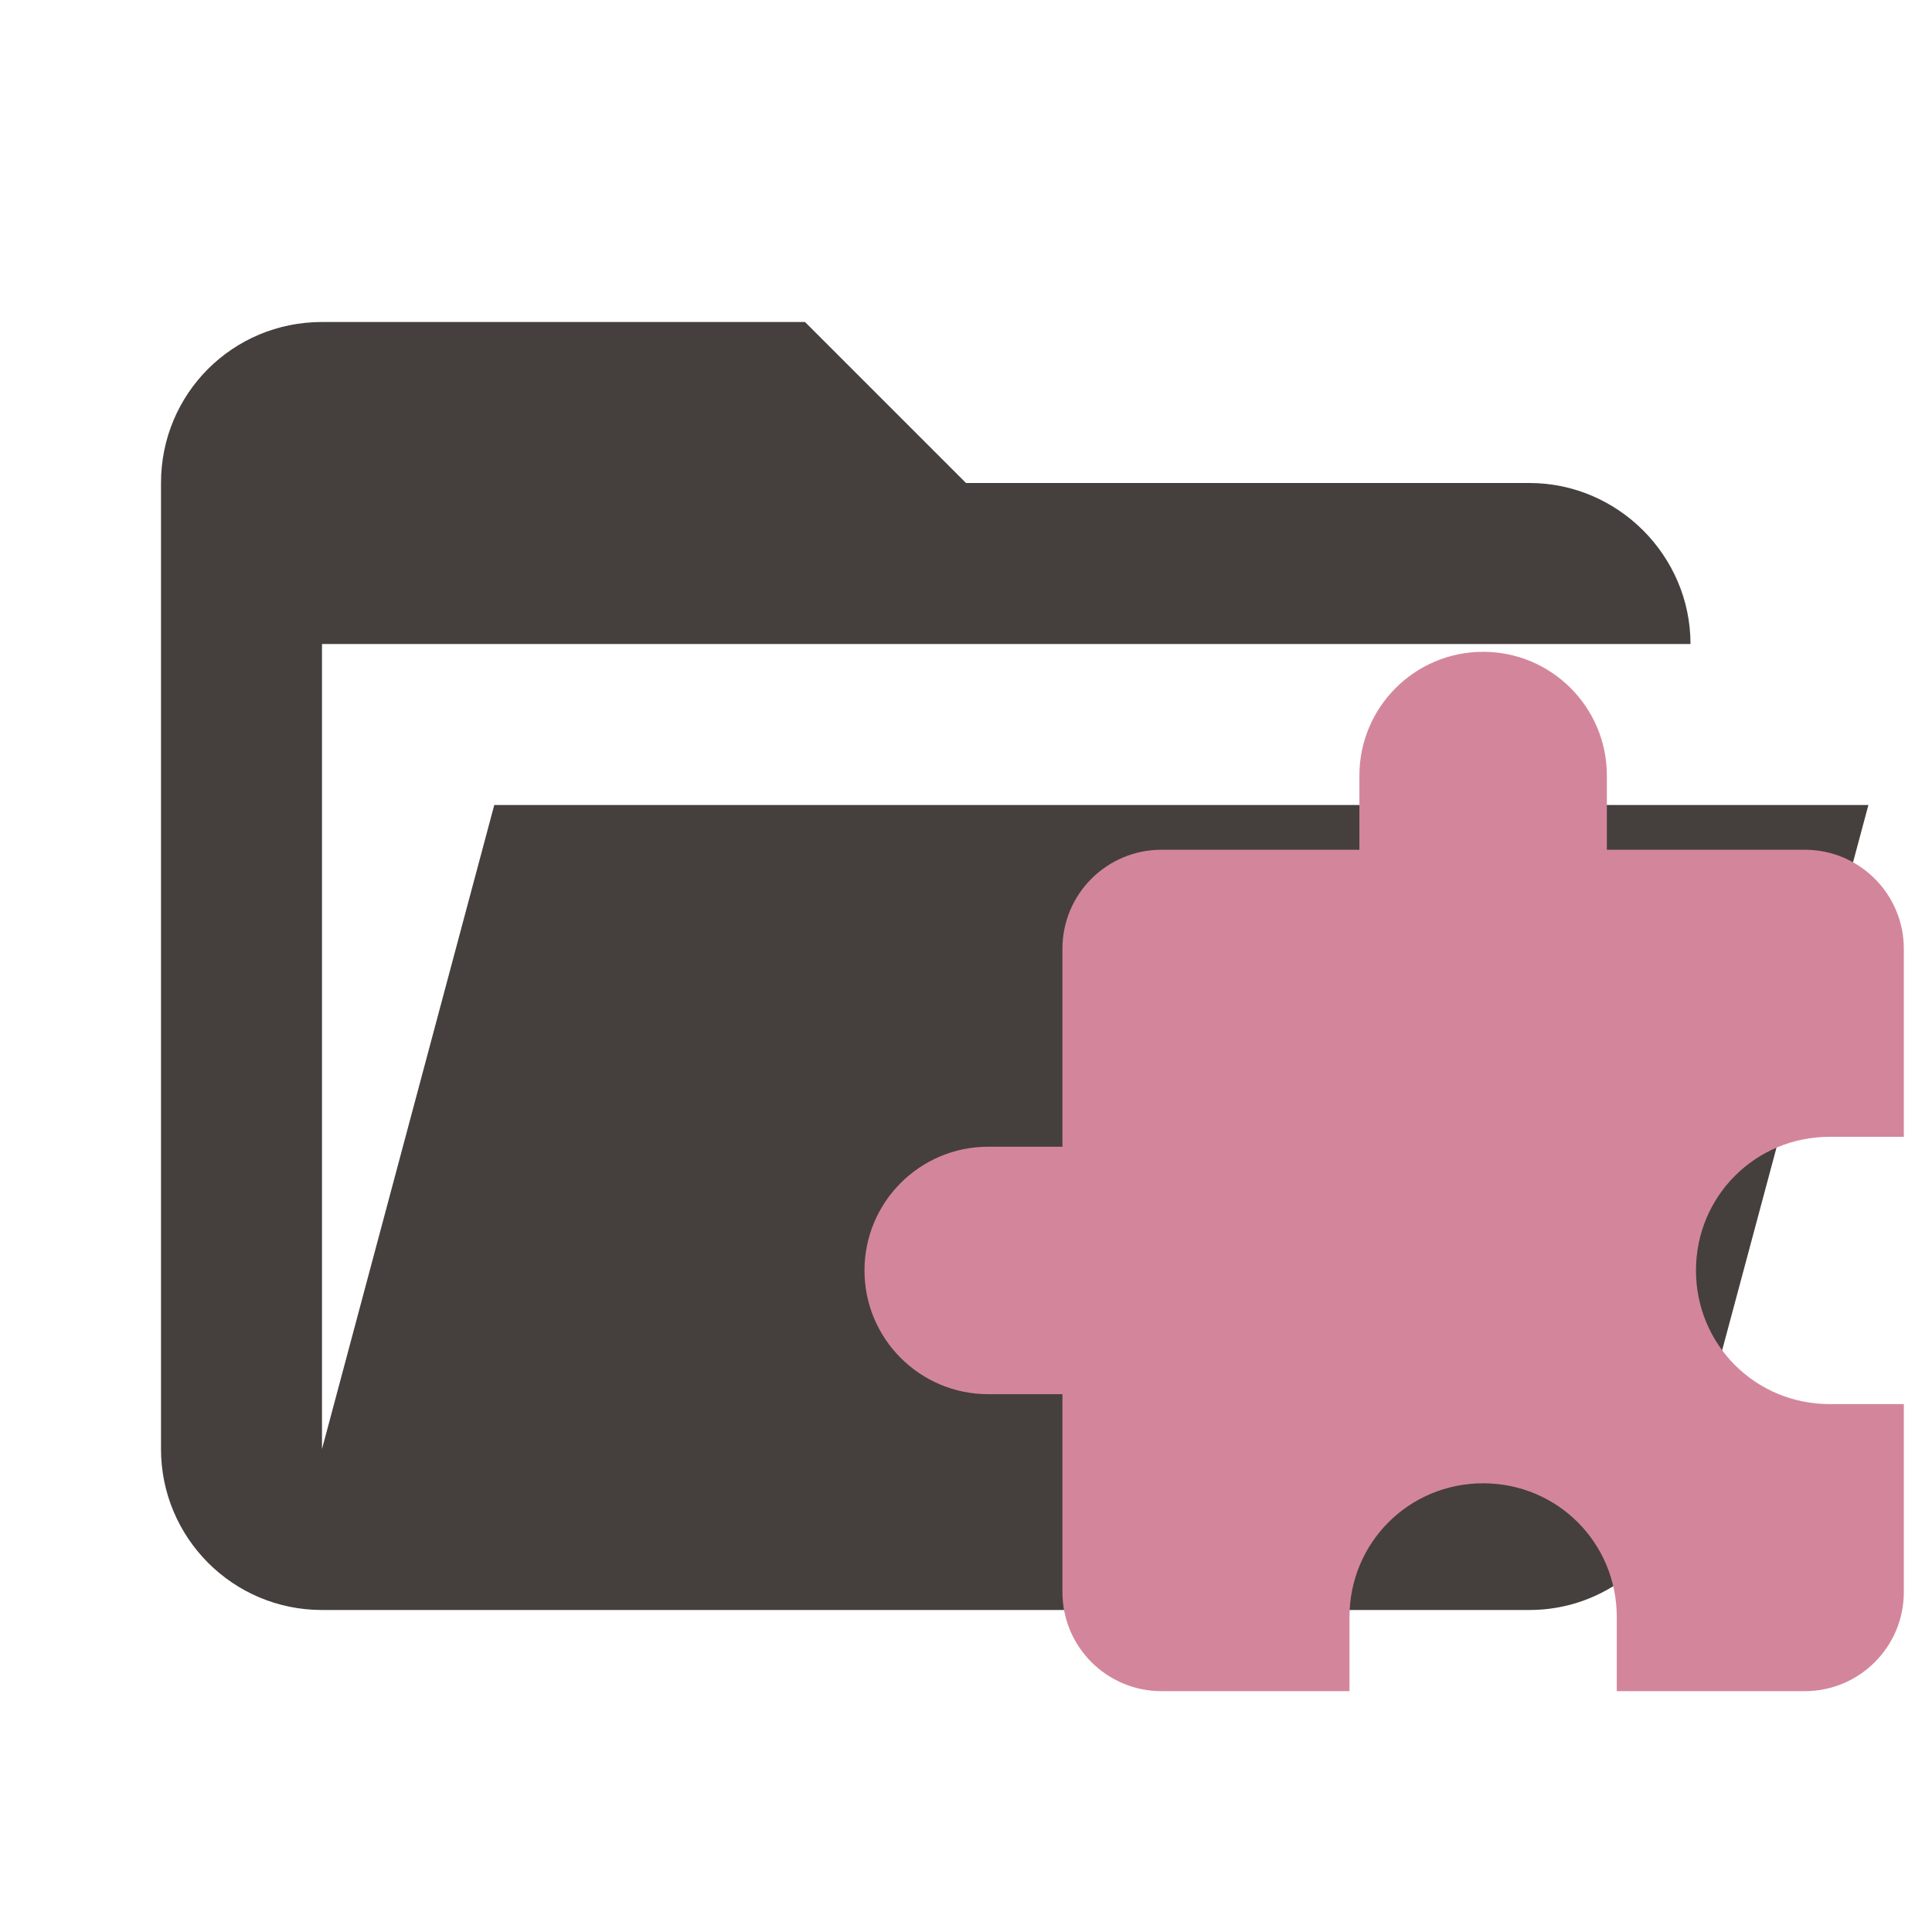
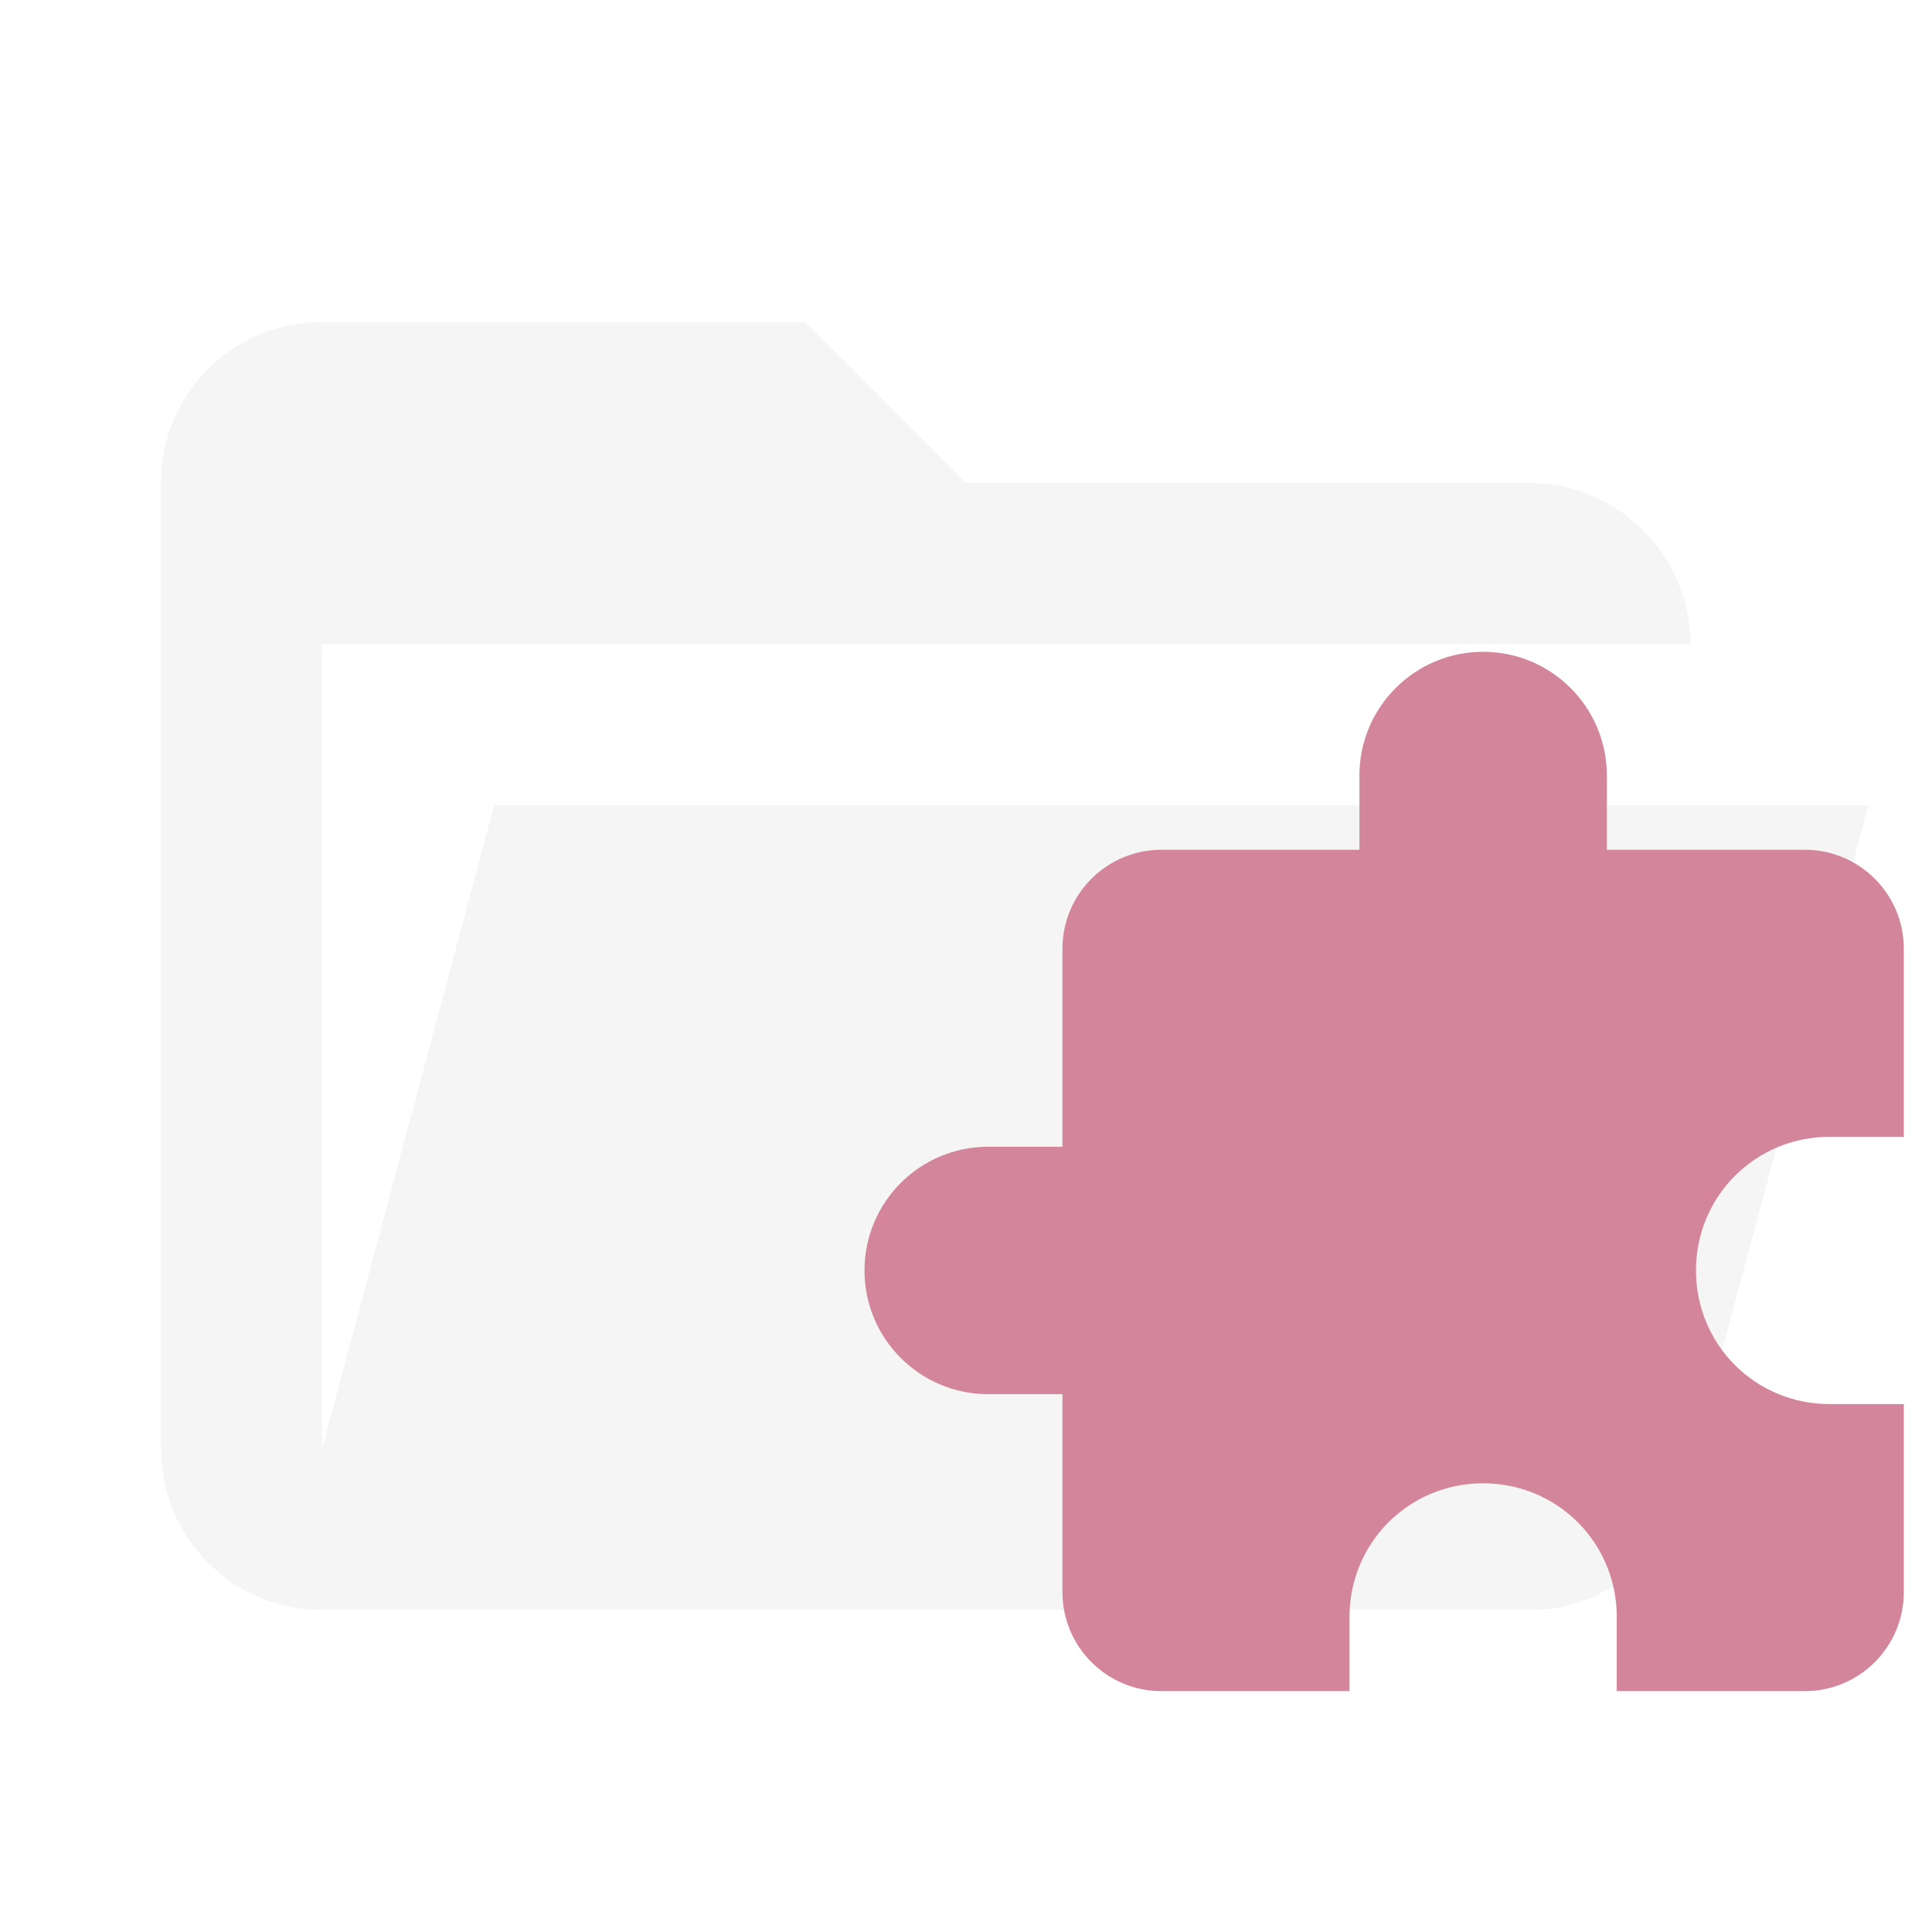
<svg xmlns="http://www.w3.org/2000/svg" clip-rule="evenodd" stroke-linejoin="round" stroke-miterlimit="1.414" version="1.1" viewBox="0 0 24 24" xml:space="preserve">
-   <path d="m19 20h-15c-1.11 0-2-.9-2-2v-12c0-1.11.89-2 2-2h6l2 2h7c1.097 0 2 .903 2 2h-17v10l2.14-8h17.07l-2.28 8.5c-.23.87-1.01 1.5-1.93 1.5z" fill="#e57373" style="fill:#45403d" />
+   <path d="m19 20h-15c-1.11 0-2-.9-2-2v-12c0-1.11.89-2 2-2h6l2 2h7c1.097 0 2 .903 2 2h-17v10l2.14-8h17.07l-2.28 8.5c-.23.87-1.01 1.5-1.93 1.5z" fill="#e57373" style="fill:#f5f5f5" />
  <path d="m12.276 14.245h.922v-2.459c0-.682.553-1.23 1.23-1.23h2.459v-.922a1.537 1.537 0 0 1 1.537 -1.537 1.537 1.537 0 0 1 1.537 1.537v.922h2.459a1.23 1.23 0 0 1 1.23 1.23v2.336h-.922c-.922 0-1.66.738-1.66 1.66 0 .922.738 1.66 1.66 1.66h.922v2.336a1.23 1.23 0 0 1 -1.23 1.23h-2.336v-.922c0-.922-.738-1.66-1.66-1.66-.922 0-1.66.738-1.66 1.66v.922h-2.336a1.23 1.23 0 0 1 -1.23 -1.23v-2.459h-.922a1.537 1.537 0 0 1 -1.537 -1.537 1.537 1.537 0 0 1 1.537 -1.537z" style="fill:#d3869b;stroke-width:.615" />
</svg>
